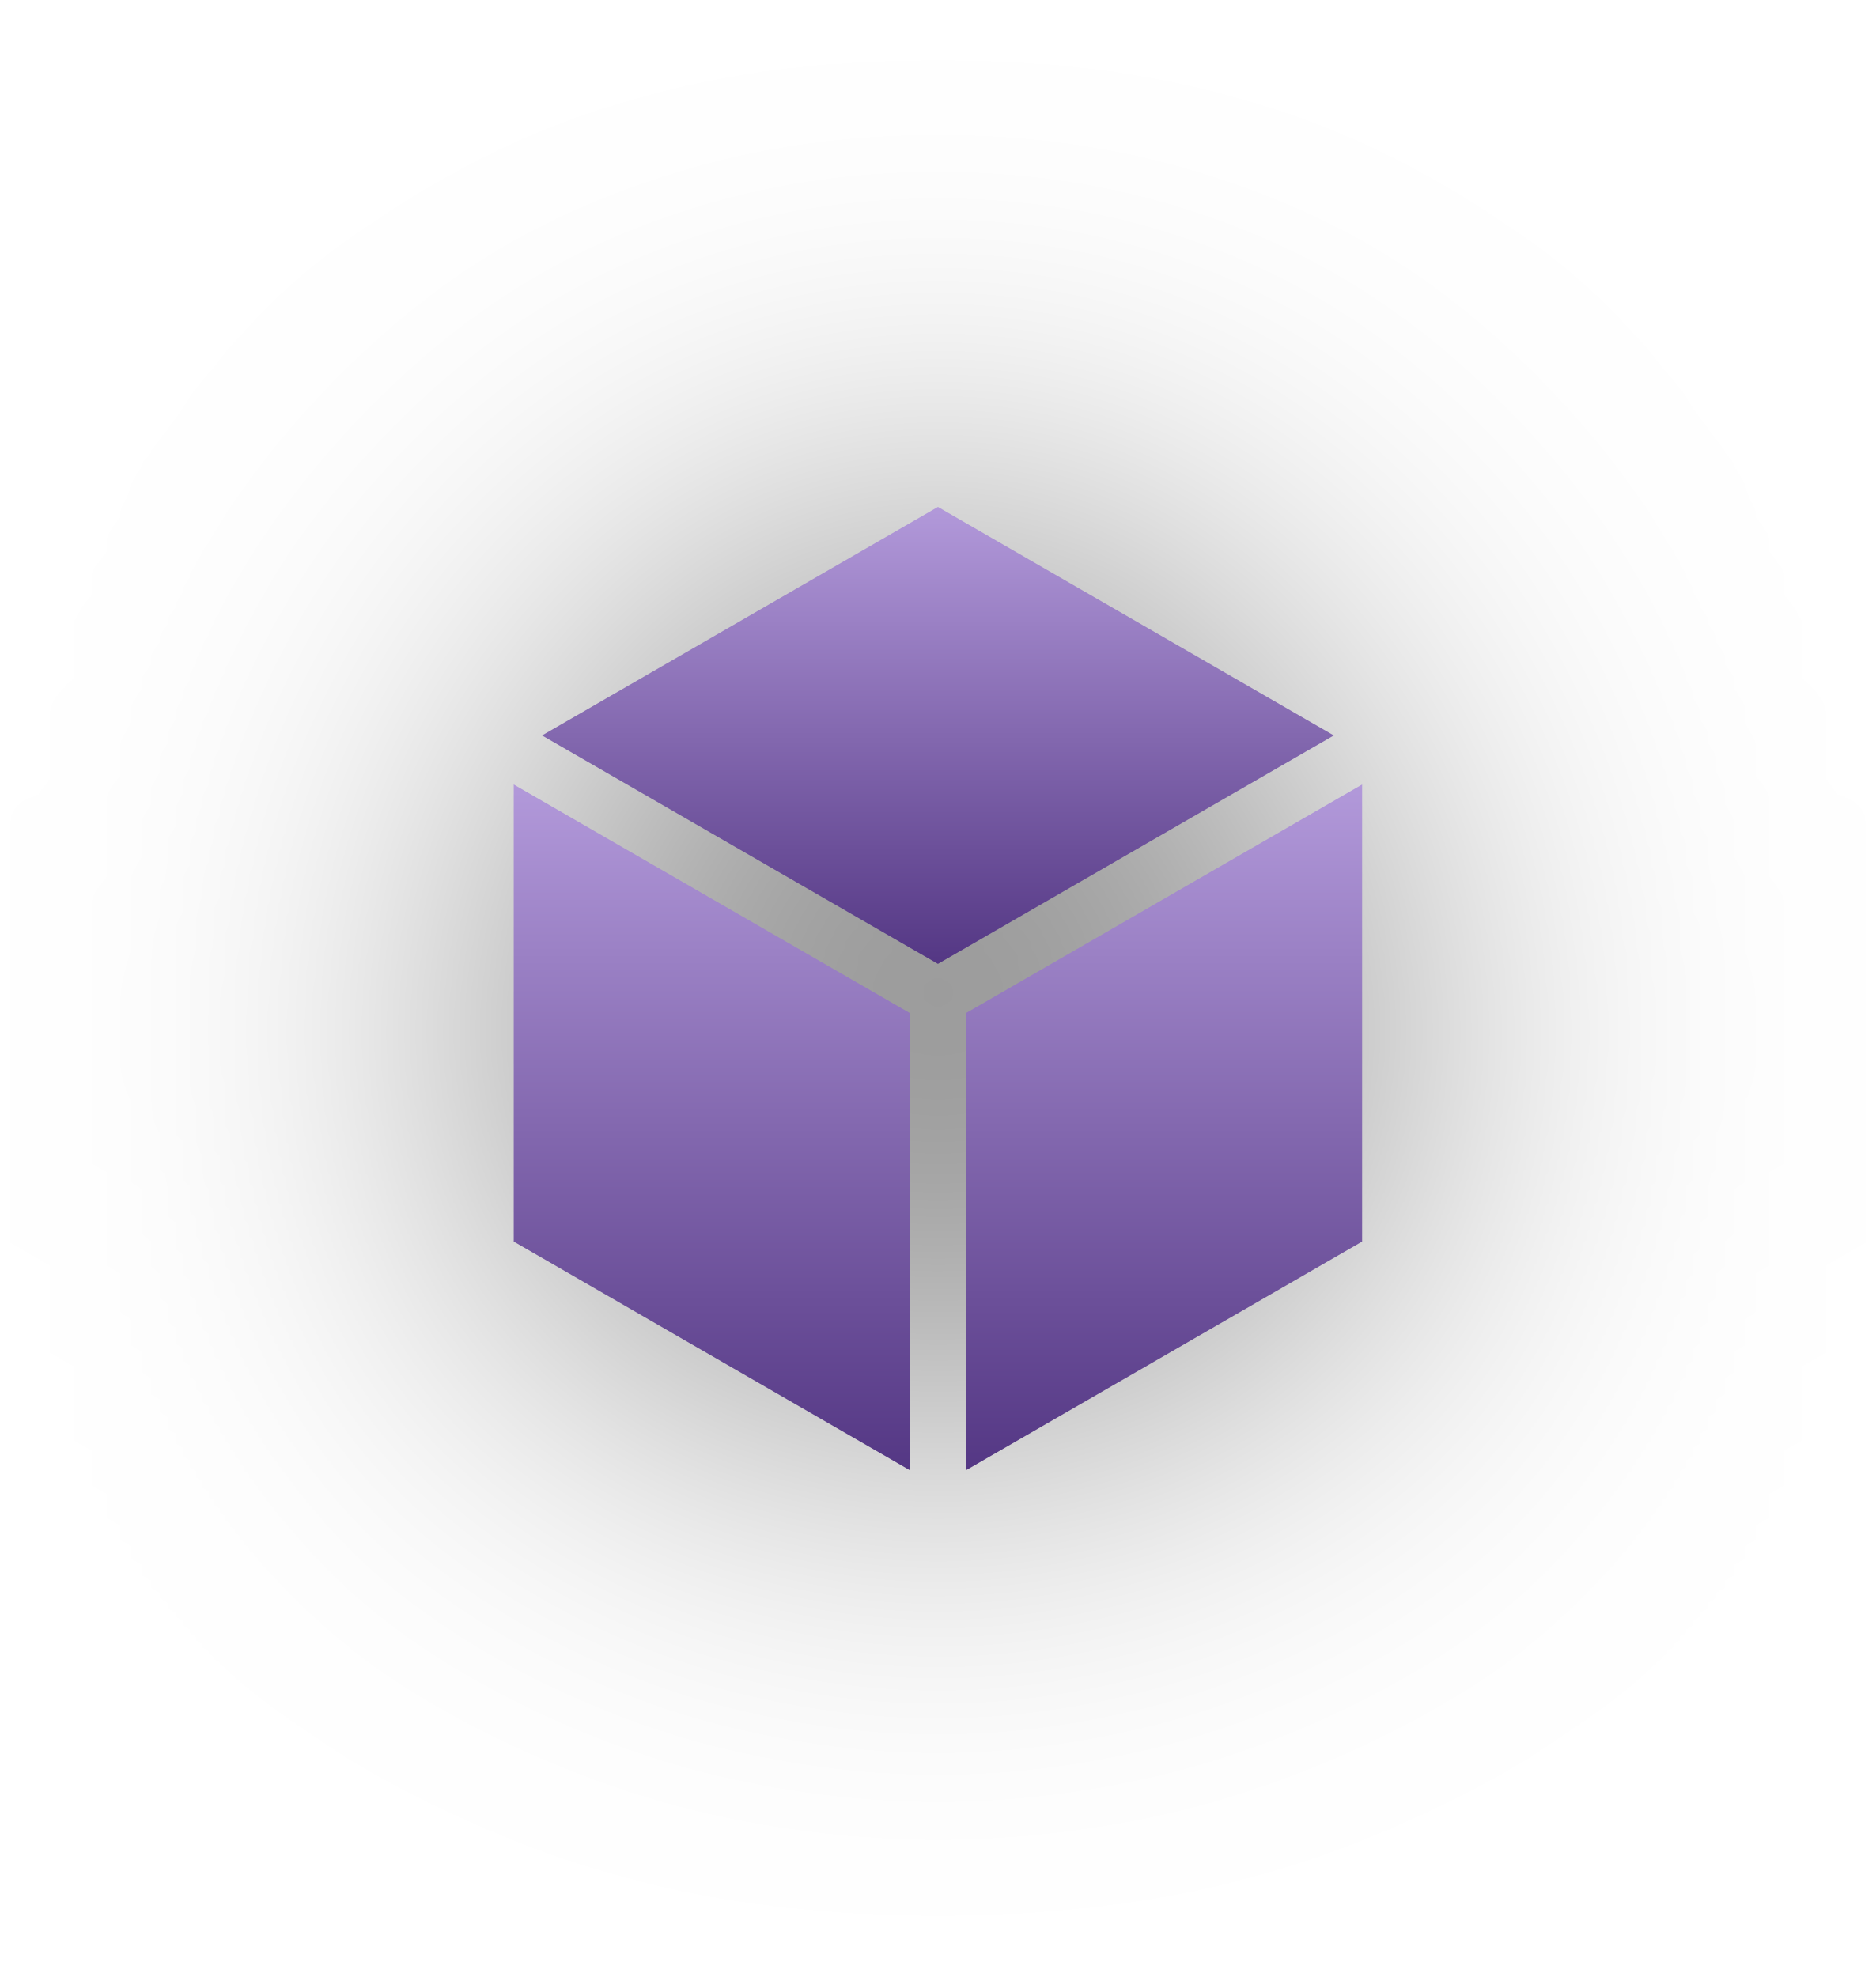
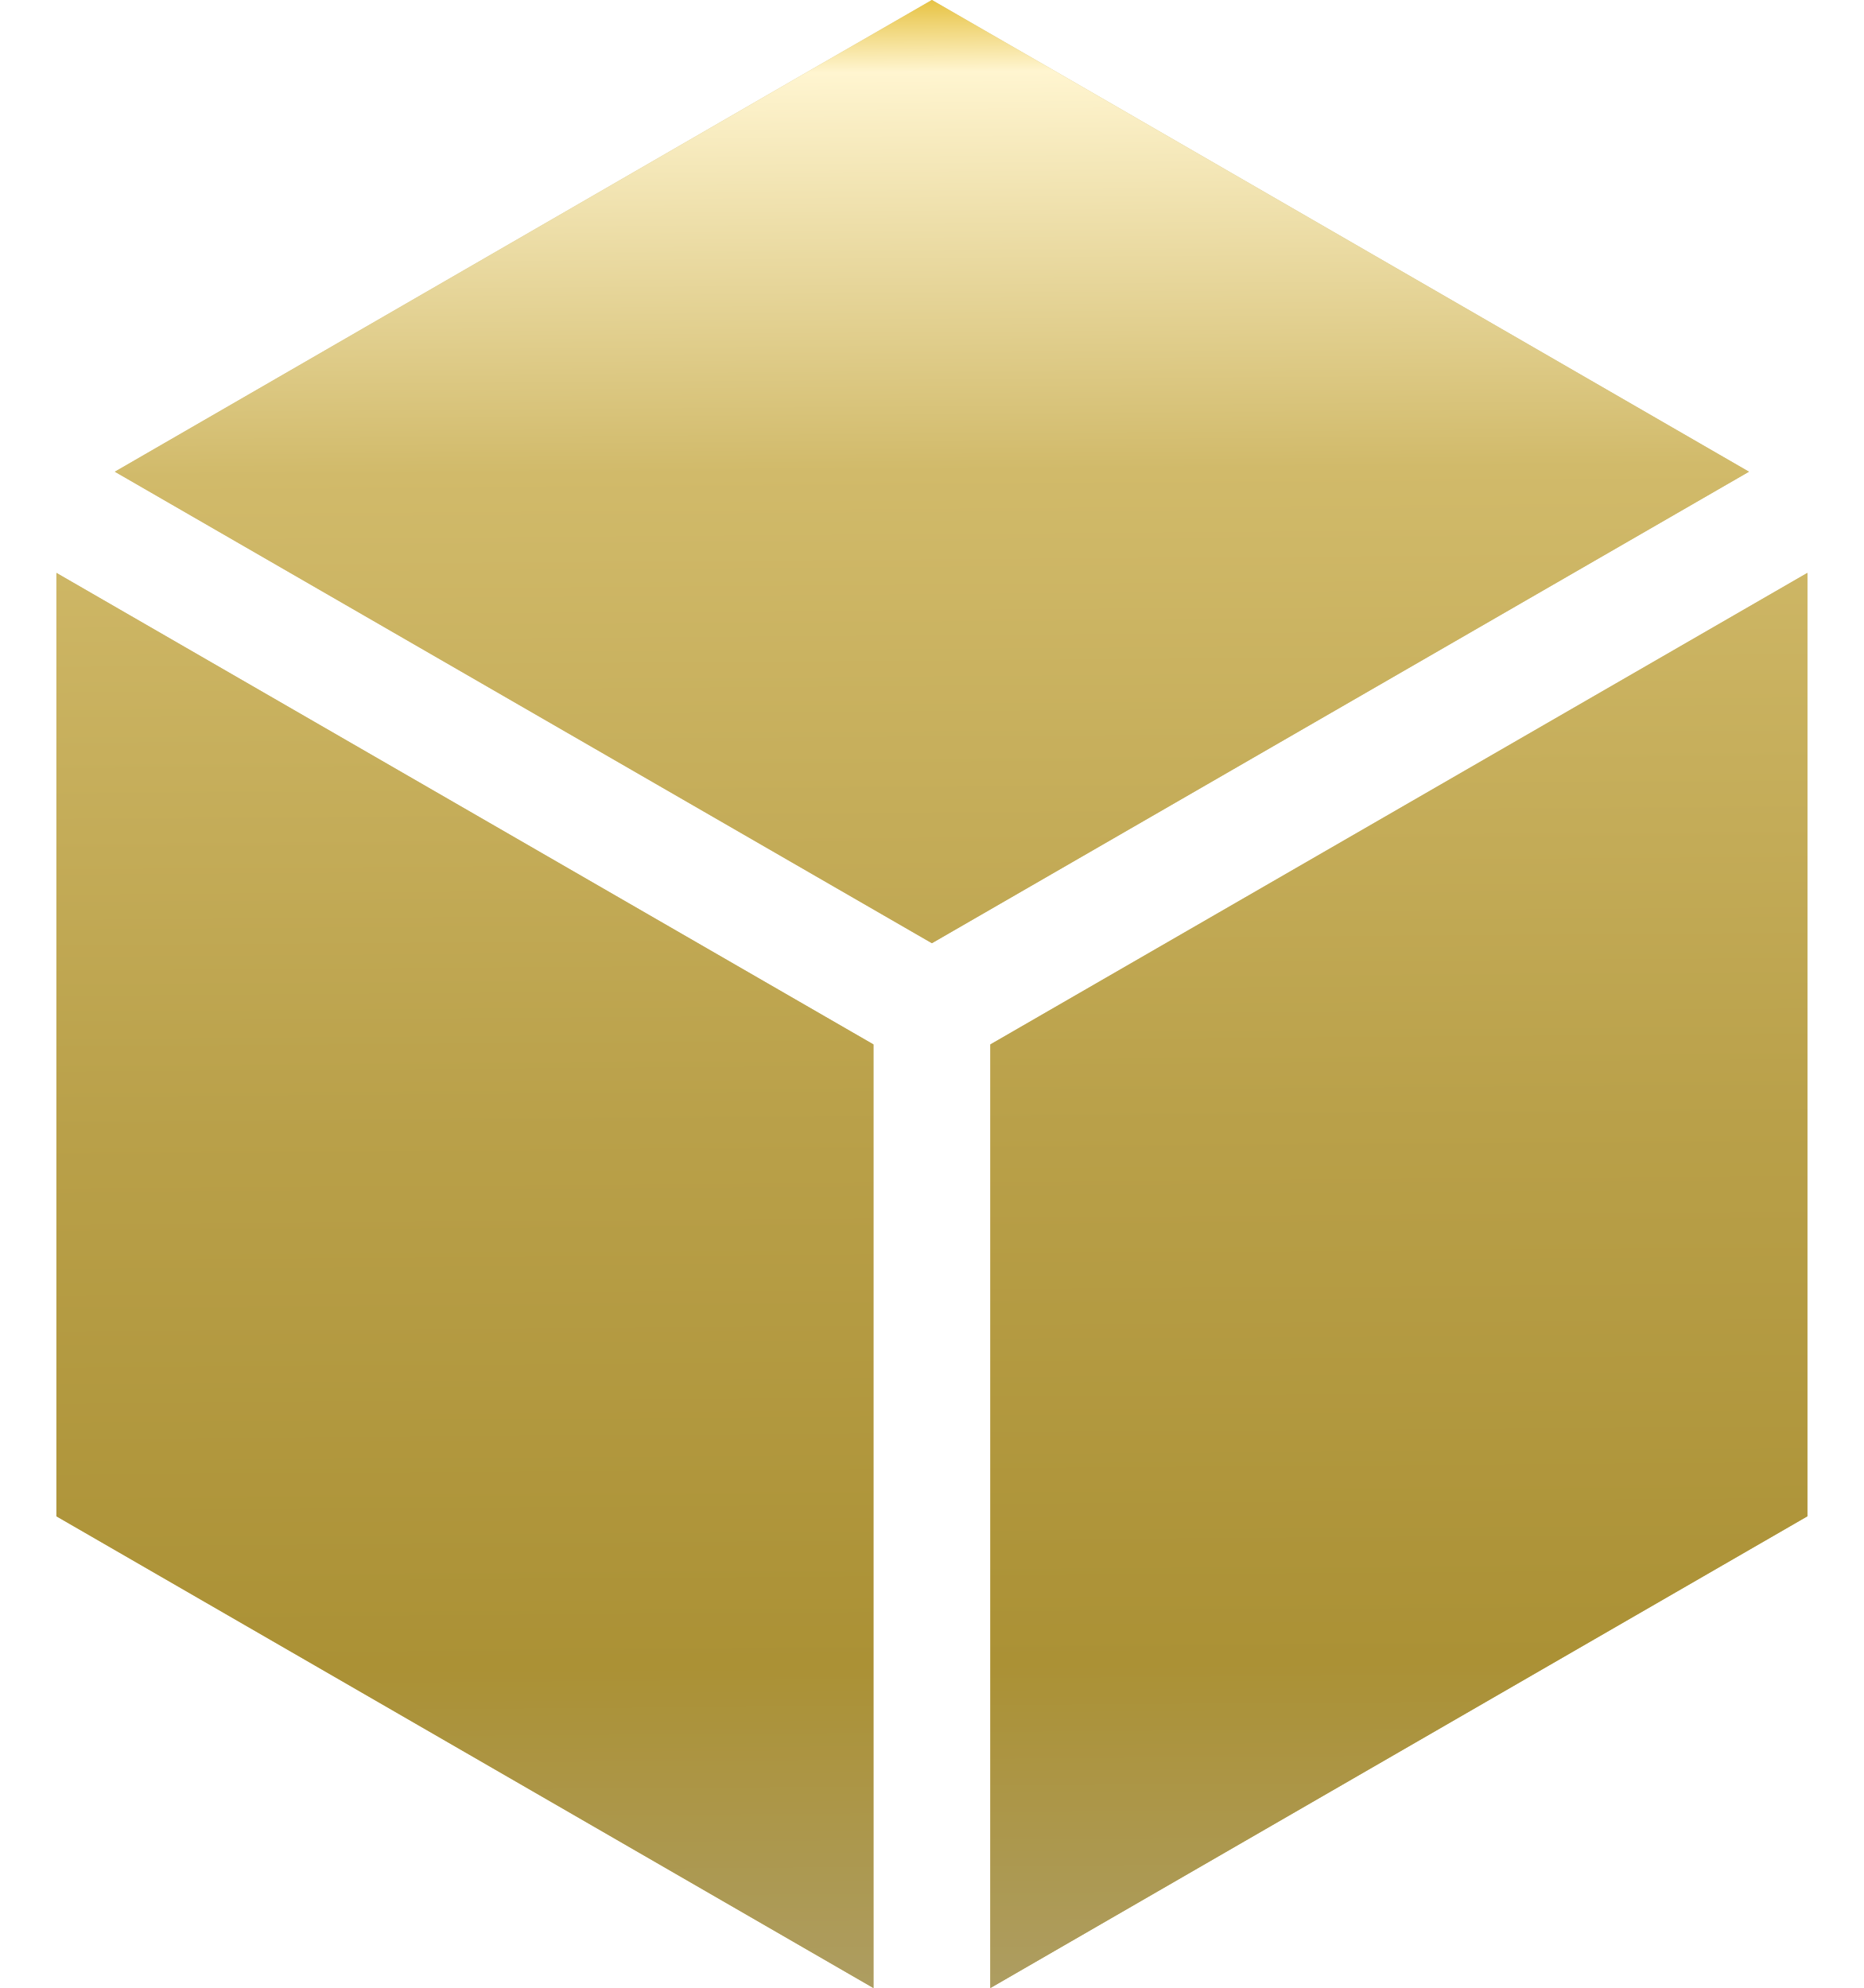
- <svg xmlns="http://www.w3.org/2000/svg" width="74" height="78" viewBox="0 0 74 78" fill="none">
-   <g filter="url(#filter0_d)">
-     <path d="M37 38.029L52.617 29.016L37 20L21.383 29.016L37 38.029Z" fill="url(#paint0_linear)" />
-     <path d="M35.883 39.964L20.266 30.951V48.984L35.883 58V39.964Z" fill="url(#paint1_linear)" />
-     <path d="M38.117 39.964V58L53.734 48.984V30.951L38.117 39.964Z" fill="url(#paint2_linear)" />
-   </g>
+ <svg xmlns="http://www.w3.org/2000/svg" width="30" height="32" viewBox="0 0 30 32" fill="none">
+   <path d="M15 15.182L28.151 7.593L15 0L1.849 7.593L15 15.182Z" fill="url(#paint0_linear)" />
+   <path d="M15 15.182L28.151 7.593L15 0L1.849 7.593L15 15.182Z" fill="url(#paint1_linear)" />
+   <path d="M14.059 16.812L0.908 9.222V24.407L14.059 32V16.812Z" fill="url(#paint2_linear)" />
+   <path d="M14.059 16.812L0.908 9.222V24.407L14.059 32V16.812Z" fill="url(#paint3_linear)" />
+   <path d="M15.941 16.812V32L29.092 24.407V9.222L15.941 16.812Z" fill="url(#paint4_linear)" />
+   <path d="M15.941 16.812V32L29.092 24.407V9.222L15.941 16.812Z" fill="url(#paint5_linear)" />
  <defs>
-     <filter id="filter0_d" x="-2" y="0" width="78" height="78" filterUnits="userSpaceOnUse" color-interpolation-filters="sRGB">
-       <feFlood flood-opacity="0" result="BackgroundImageFix" />
-       <feColorMatrix in="SourceAlpha" type="matrix" values="0 0 0 0 0 0 0 0 0 0 0 0 0 0 0 0 0 0 127 0" />
-       <feOffset />
-       <feGaussianBlur stdDeviation="10" />
-       <feColorMatrix type="matrix" values="0 0 0 0 0 0 0 0 0 0 0 0 0 0 0 0 0 0 0.5 0" />
-       <feBlend mode="normal" in2="BackgroundImageFix" result="effect1_dropShadow" />
-       <feBlend mode="normal" in="SourceGraphic" in2="effect1_dropShadow" result="shape" />
-     </filter>
-     <linearGradient id="paint0_linear" x1="37" y1="20" x2="37" y2="38.029" gradientUnits="userSpaceOnUse">
-       <stop stop-color="#B299DA" />
-       <stop offset="1" stop-color="#543784" />
+     <linearGradient id="paint0_linear" x1="15.611" y1="-4.478" x2="15.933" y2="39.825" gradientUnits="userSpaceOnUse">
+       <stop stop-color="#D9C88B" />
+       <stop offset="1" stop-color="#AA9036" />
    </linearGradient>
-     <linearGradient id="paint1_linear" x1="28.075" y1="30.951" x2="28.075" y2="58" gradientUnits="userSpaceOnUse">
-       <stop stop-color="#B299DA" />
-       <stop offset="1" stop-color="#543784" />
+     <linearGradient id="paint1_linear" x1="15.611" y1="-4.478" x2="15.933" y2="39.825" gradientUnits="userSpaceOnUse">
+       <stop offset="0.09" stop-color="#DDAE09" />
+       <stop offset="0.127" stop-color="#FFF5D0" />
+       <stop offset="0.272" stop-color="#D1BA6A" />
+       <stop offset="0.511" stop-color="#B9A049" />
+       <stop offset="0.706" stop-color="#AB9135" />
+       <stop offset="0.823" stop-color="#AD9D61" />
    </linearGradient>
-     <linearGradient id="paint2_linear" x1="45.926" y1="30.951" x2="45.926" y2="58" gradientUnits="userSpaceOnUse">
-       <stop stop-color="#B299DA" />
-       <stop offset="1" stop-color="#543784" />
+     <linearGradient id="paint2_linear" x1="15.611" y1="-4.478" x2="15.933" y2="39.825" gradientUnits="userSpaceOnUse">
+       <stop stop-color="#D9C88B" />
+       <stop offset="1" stop-color="#AA9036" />
+     </linearGradient>
+     <linearGradient id="paint3_linear" x1="15.611" y1="-4.478" x2="15.933" y2="39.825" gradientUnits="userSpaceOnUse">
+       <stop offset="0.09" stop-color="#DDAE09" />
+       <stop offset="0.127" stop-color="#FFF5D0" />
+       <stop offset="0.272" stop-color="#D1BA6A" />
+       <stop offset="0.511" stop-color="#B9A049" />
+       <stop offset="0.706" stop-color="#AB9135" />
+       <stop offset="0.823" stop-color="#AD9D61" />
+     </linearGradient>
+     <linearGradient id="paint4_linear" x1="15.611" y1="-4.478" x2="15.933" y2="39.825" gradientUnits="userSpaceOnUse">
+       <stop stop-color="#D9C88B" />
+       <stop offset="1" stop-color="#AA9036" />
+     </linearGradient>
+     <linearGradient id="paint5_linear" x1="15.611" y1="-4.478" x2="15.933" y2="39.825" gradientUnits="userSpaceOnUse">
+       <stop offset="0.09" stop-color="#DDAE09" />
+       <stop offset="0.127" stop-color="#FFF5D0" />
+       <stop offset="0.272" stop-color="#D1BA6A" />
+       <stop offset="0.511" stop-color="#B9A049" />
+       <stop offset="0.706" stop-color="#AB9135" />
+       <stop offset="0.823" stop-color="#AD9D61" />
    </linearGradient>
  </defs>
</svg>
